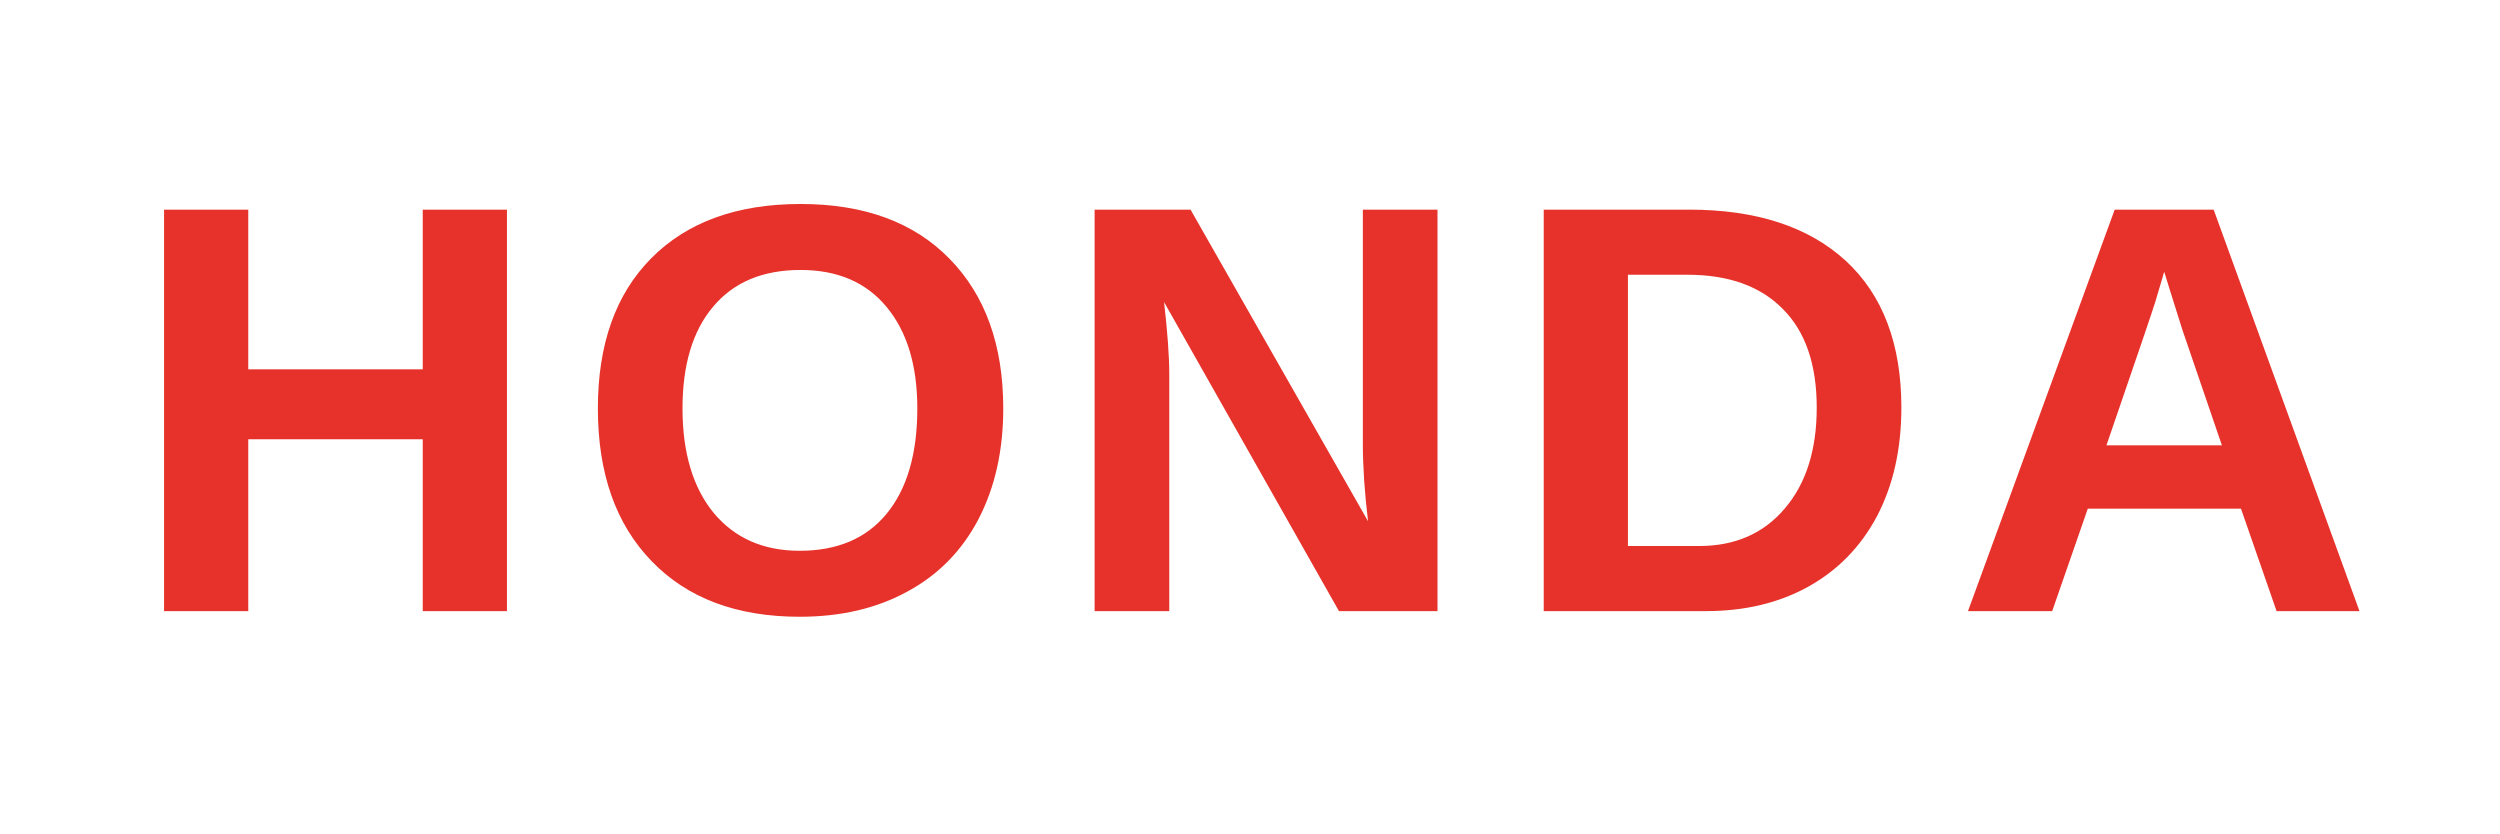
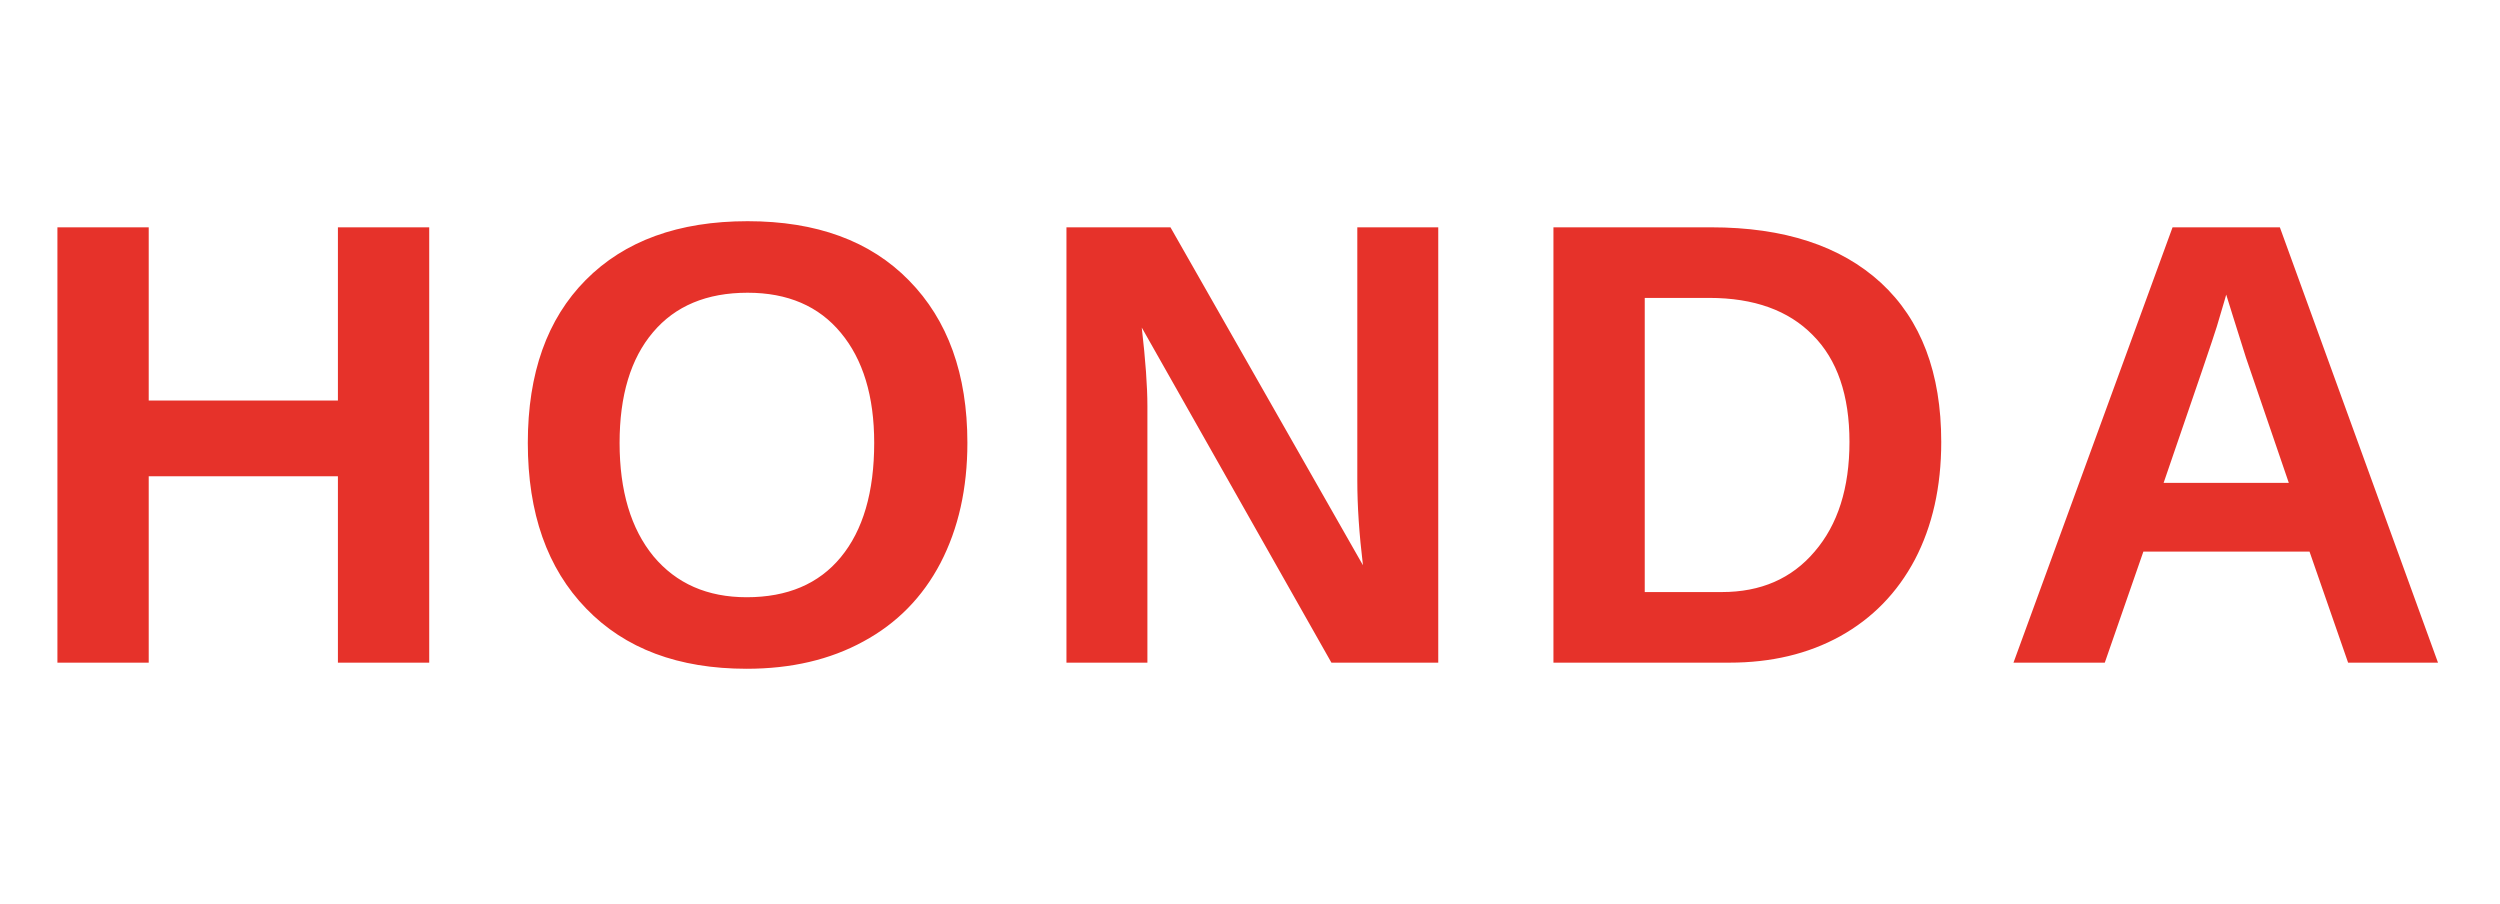
- <svg xmlns="http://www.w3.org/2000/svg" viewBox="0 0 90 30">
-   <text x="45" y="22" font-family="Arial,Helvetica,sans-serif" font-size="21" font-weight="700" letter-spacing="1" text-anchor="middle" fill="#e6322a">HONDA</text>
+ <svg xmlns="http://www.w3.org/2000/svg" width="83" height="30" viewBox="0 0 83 30">
+   <text x="41" y="22" font-family="Arial,Helvetica,sans-serif" font-size="21" font-weight="700" letter-spacing="1" text-anchor="middle" fill="#e6322a">HONDA</text>
</svg>
